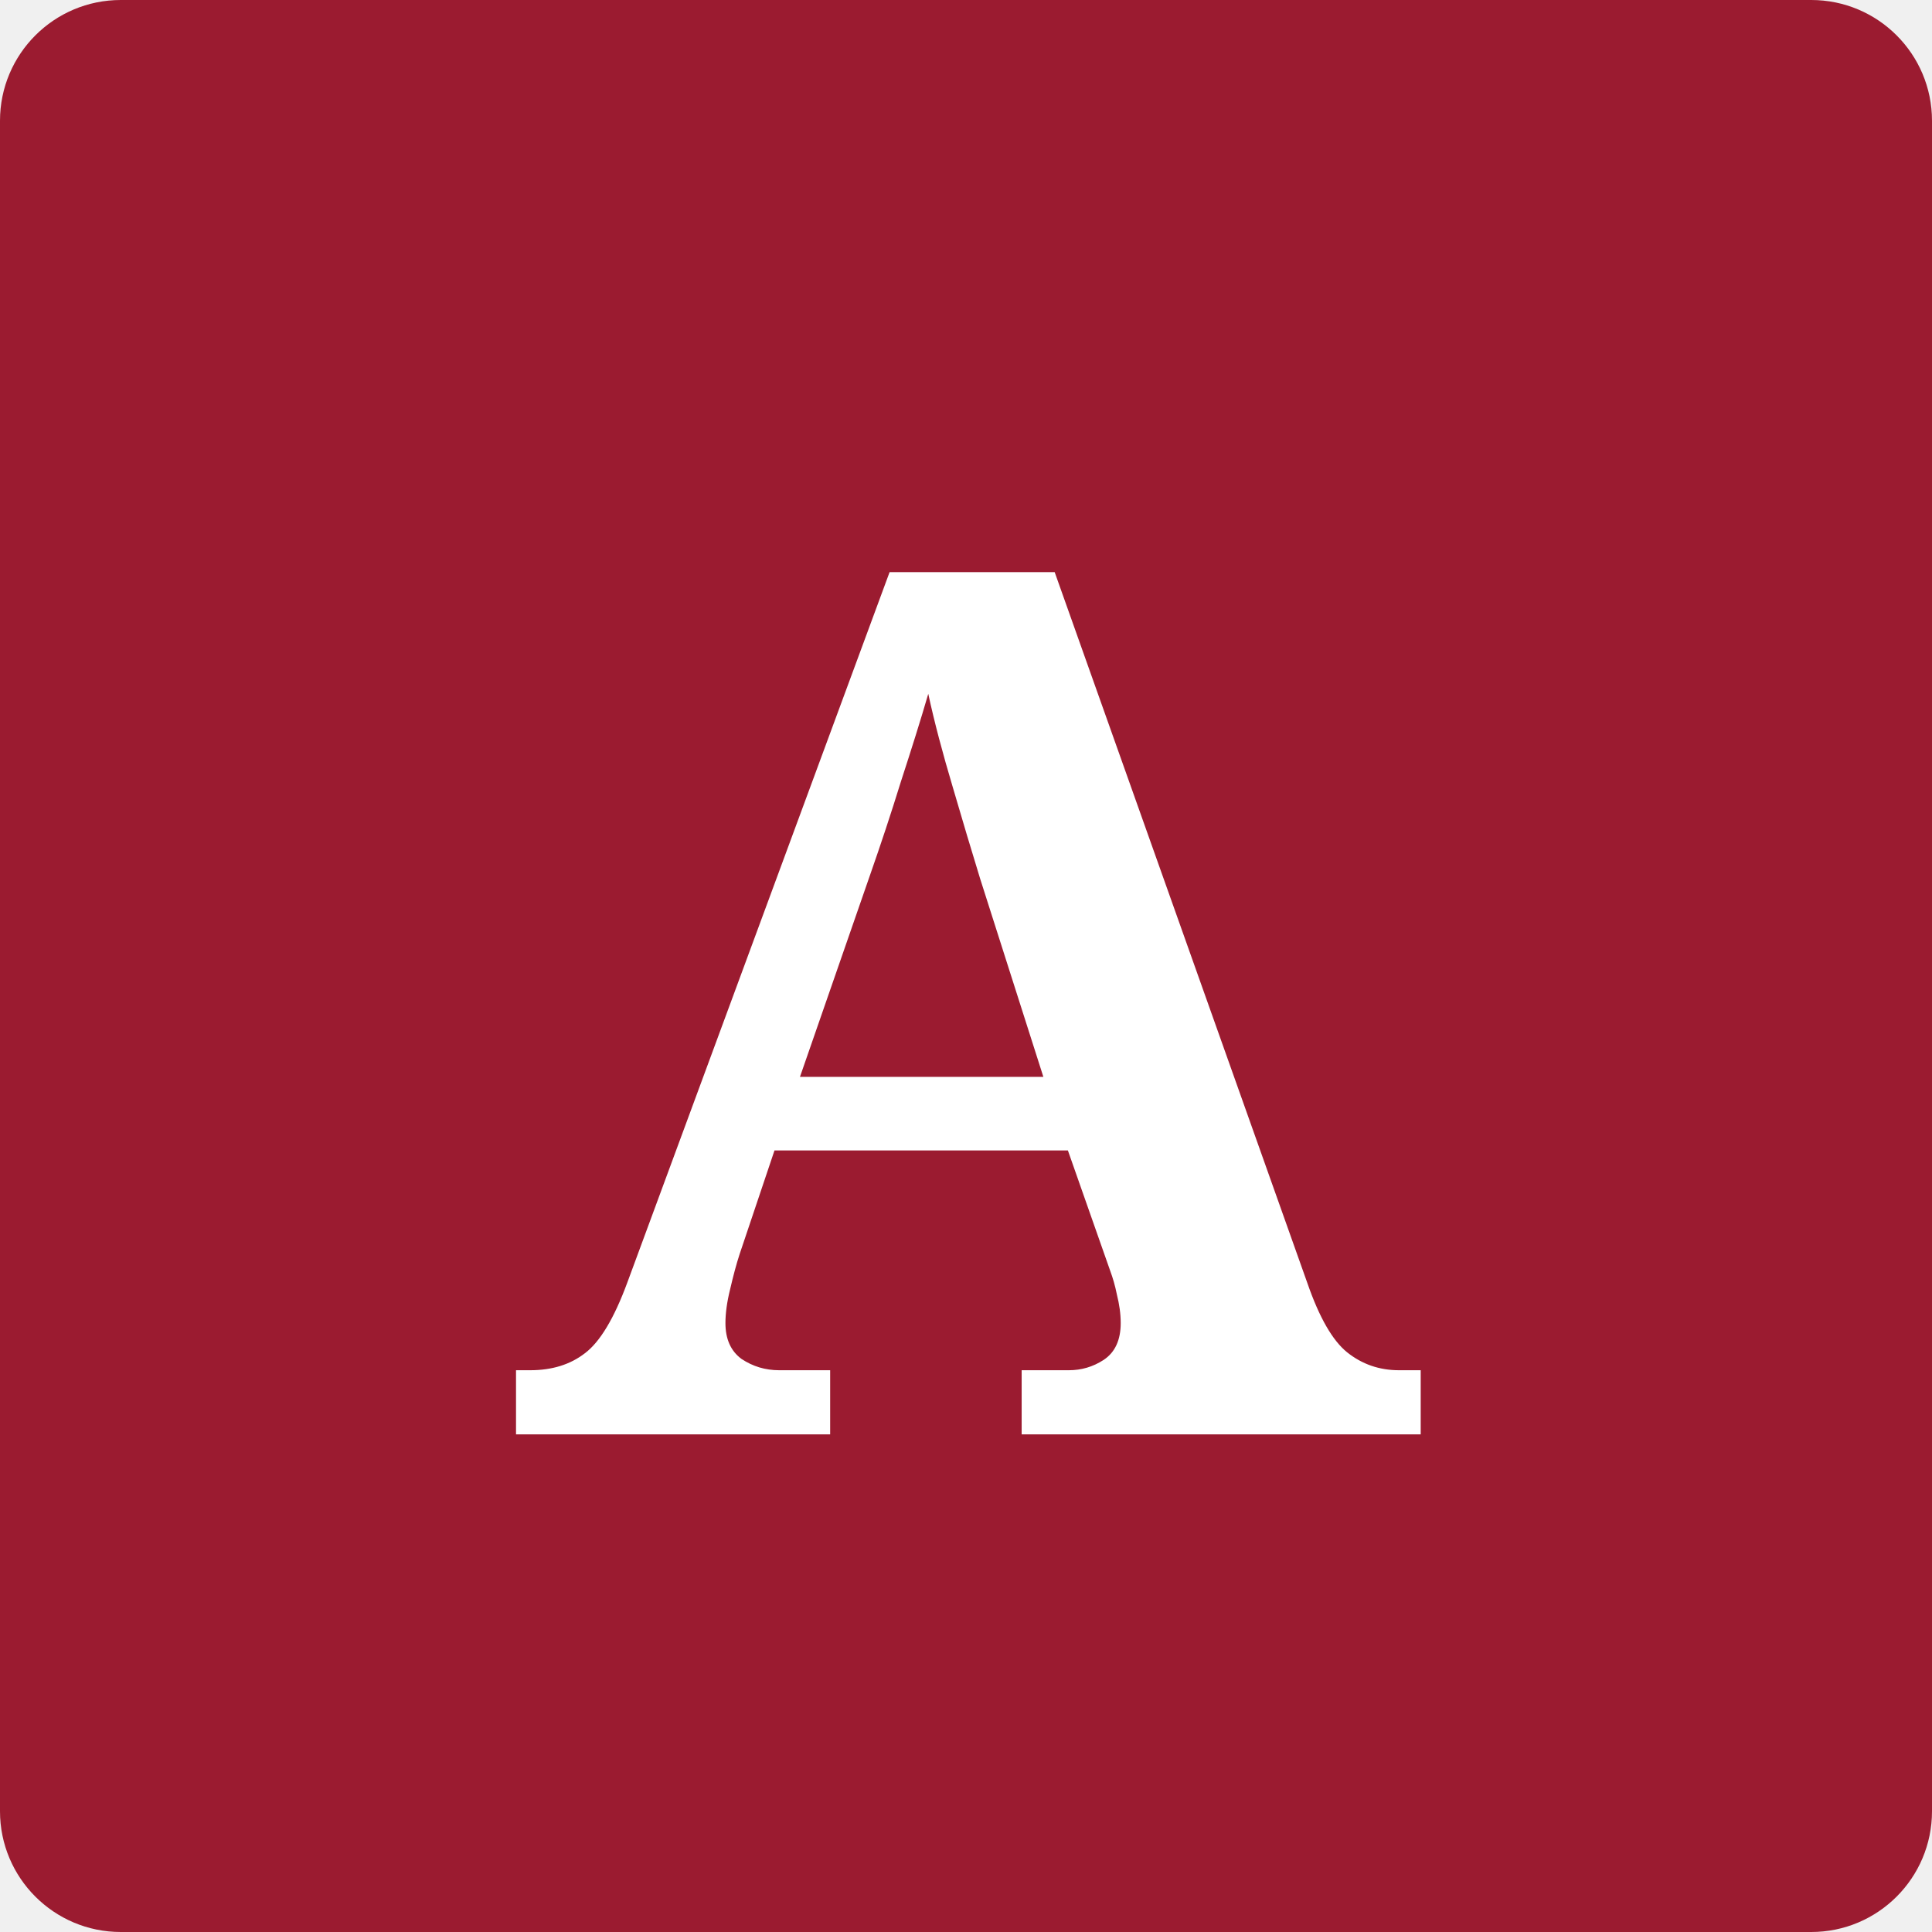
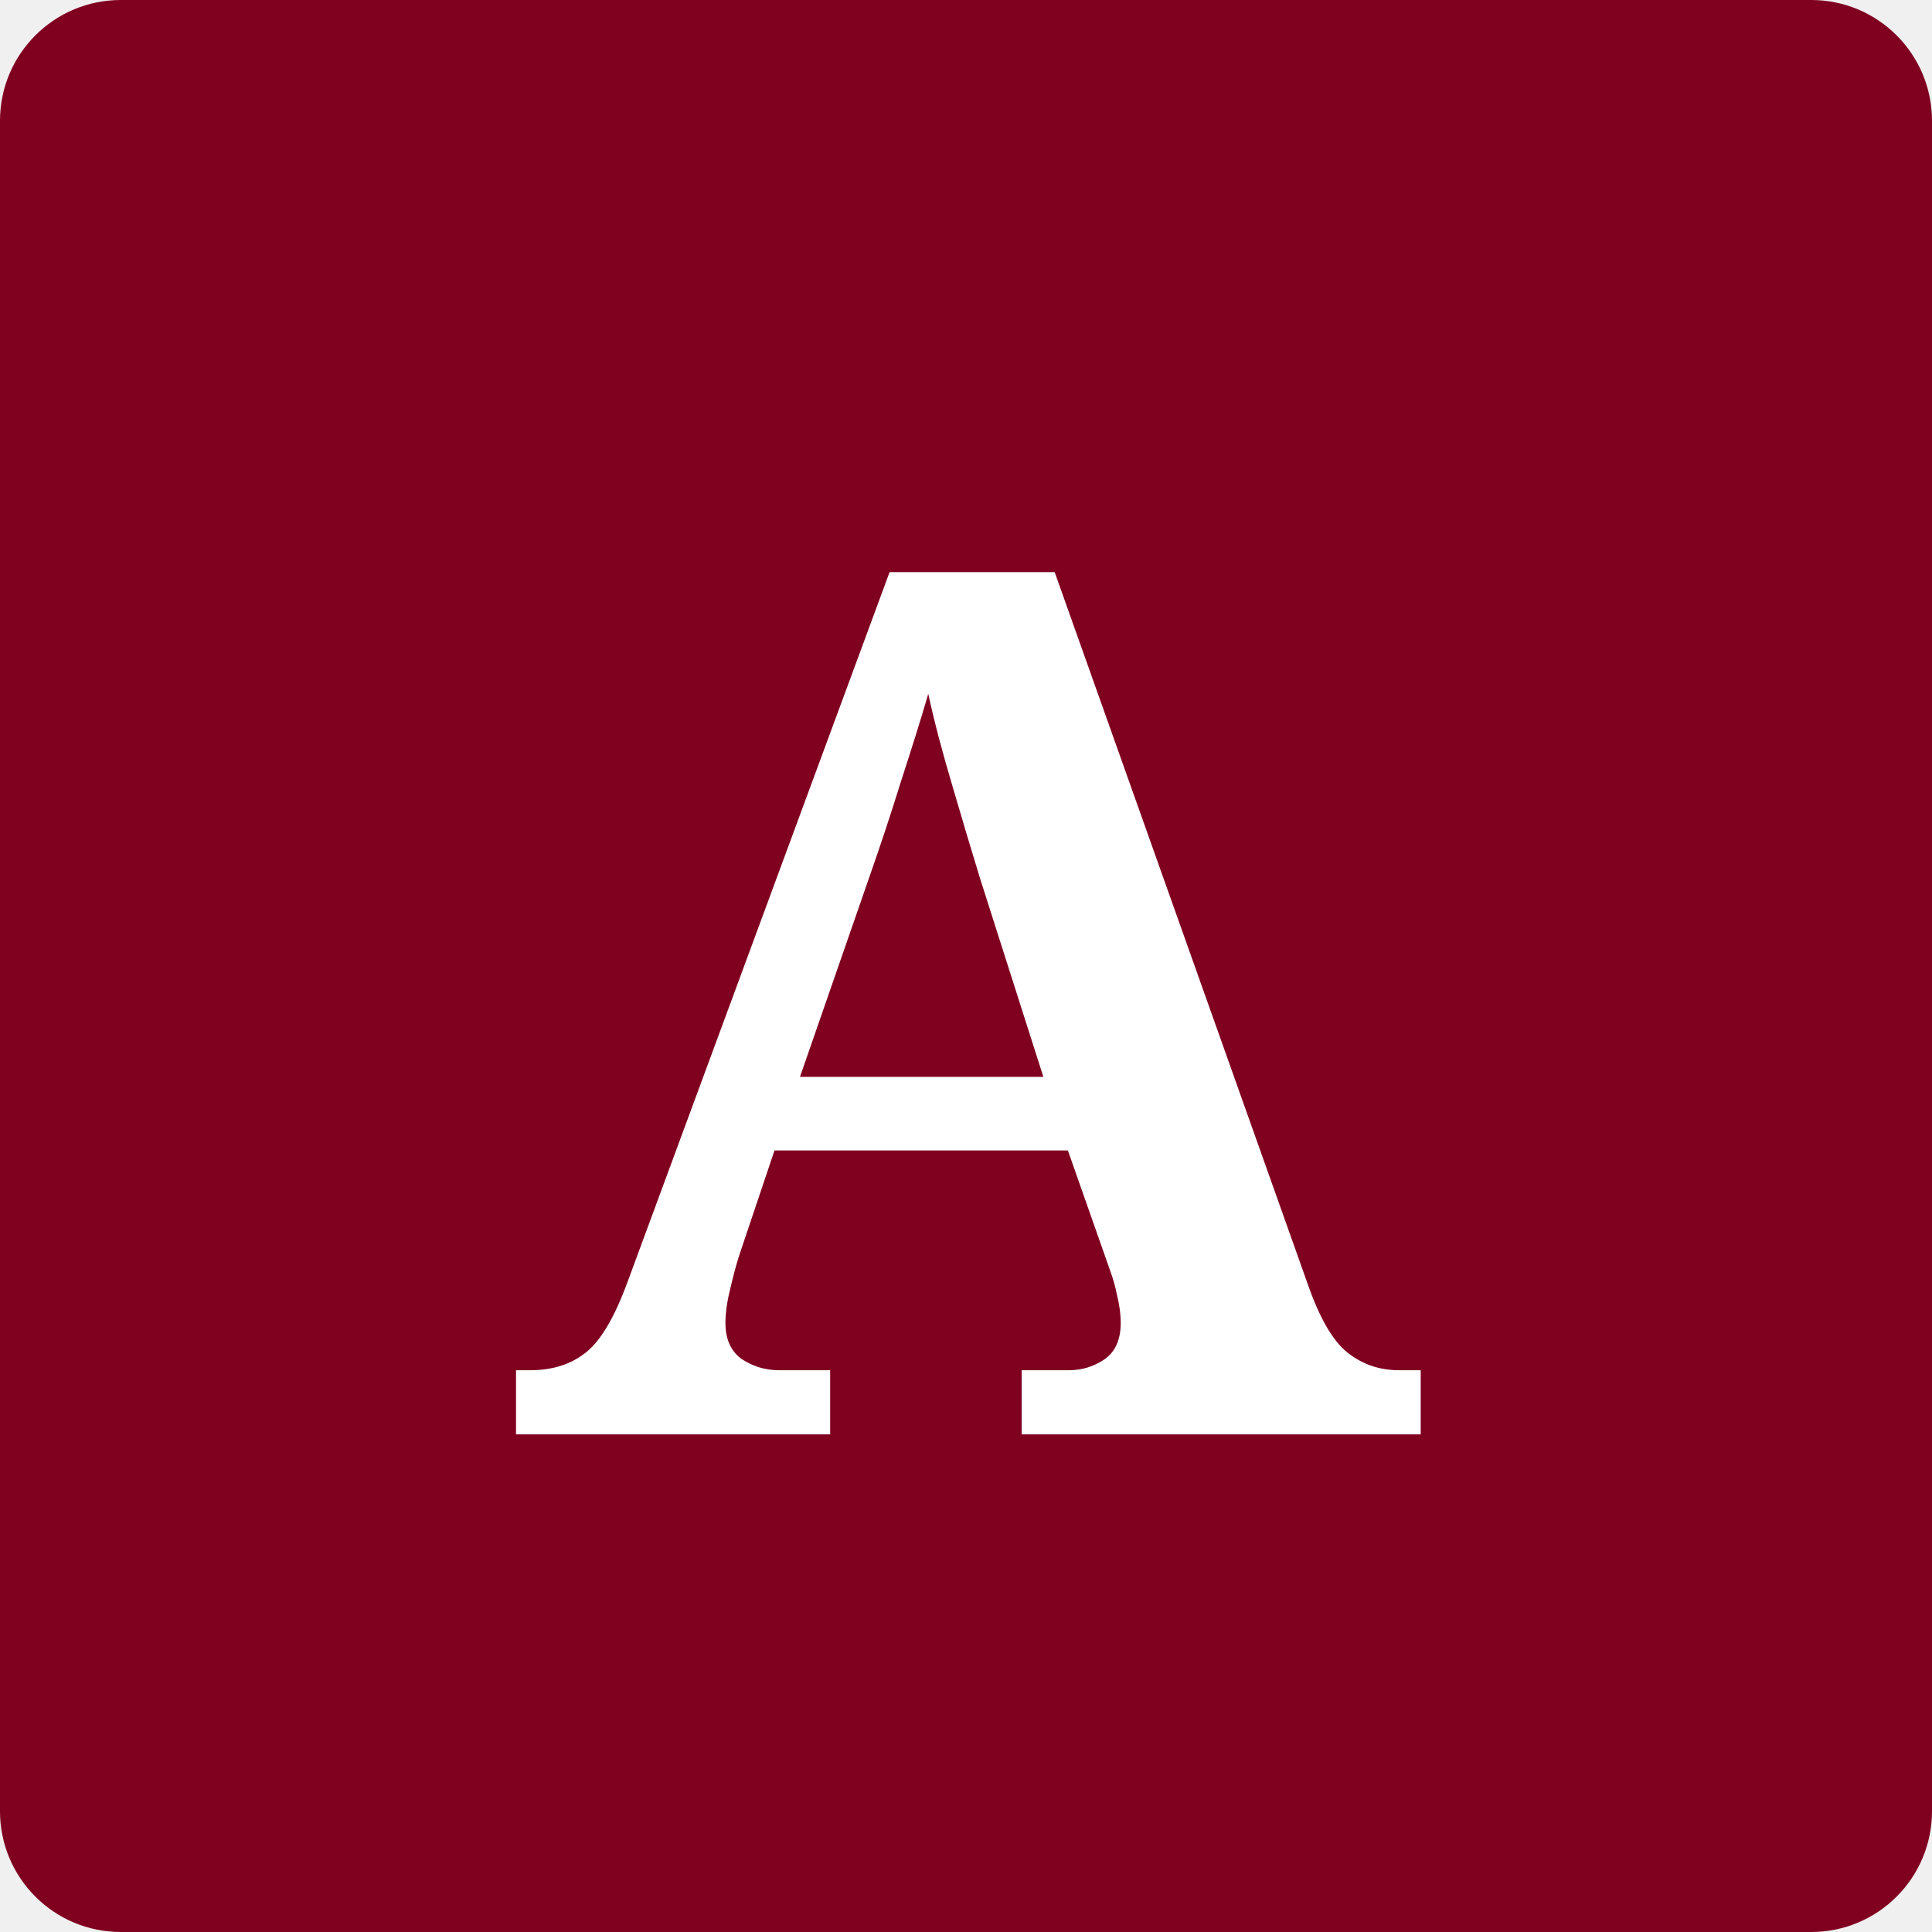
<svg xmlns="http://www.w3.org/2000/svg" viewBox="0 0 32 32" width="32" height="32">
-   <rect width="32" height="32" rx="2" fill="#9B1B30" />
+   <rect width="32" height="32" rx="2" fill="#800020" />
  <text x="50%" y="50%" dominant-baseline="central" text-anchor="middle" font-family="'Crimson Text', Georgia, serif" font-size="20" font-weight="700" fill="#FFFFFF">A</text>
</svg>
